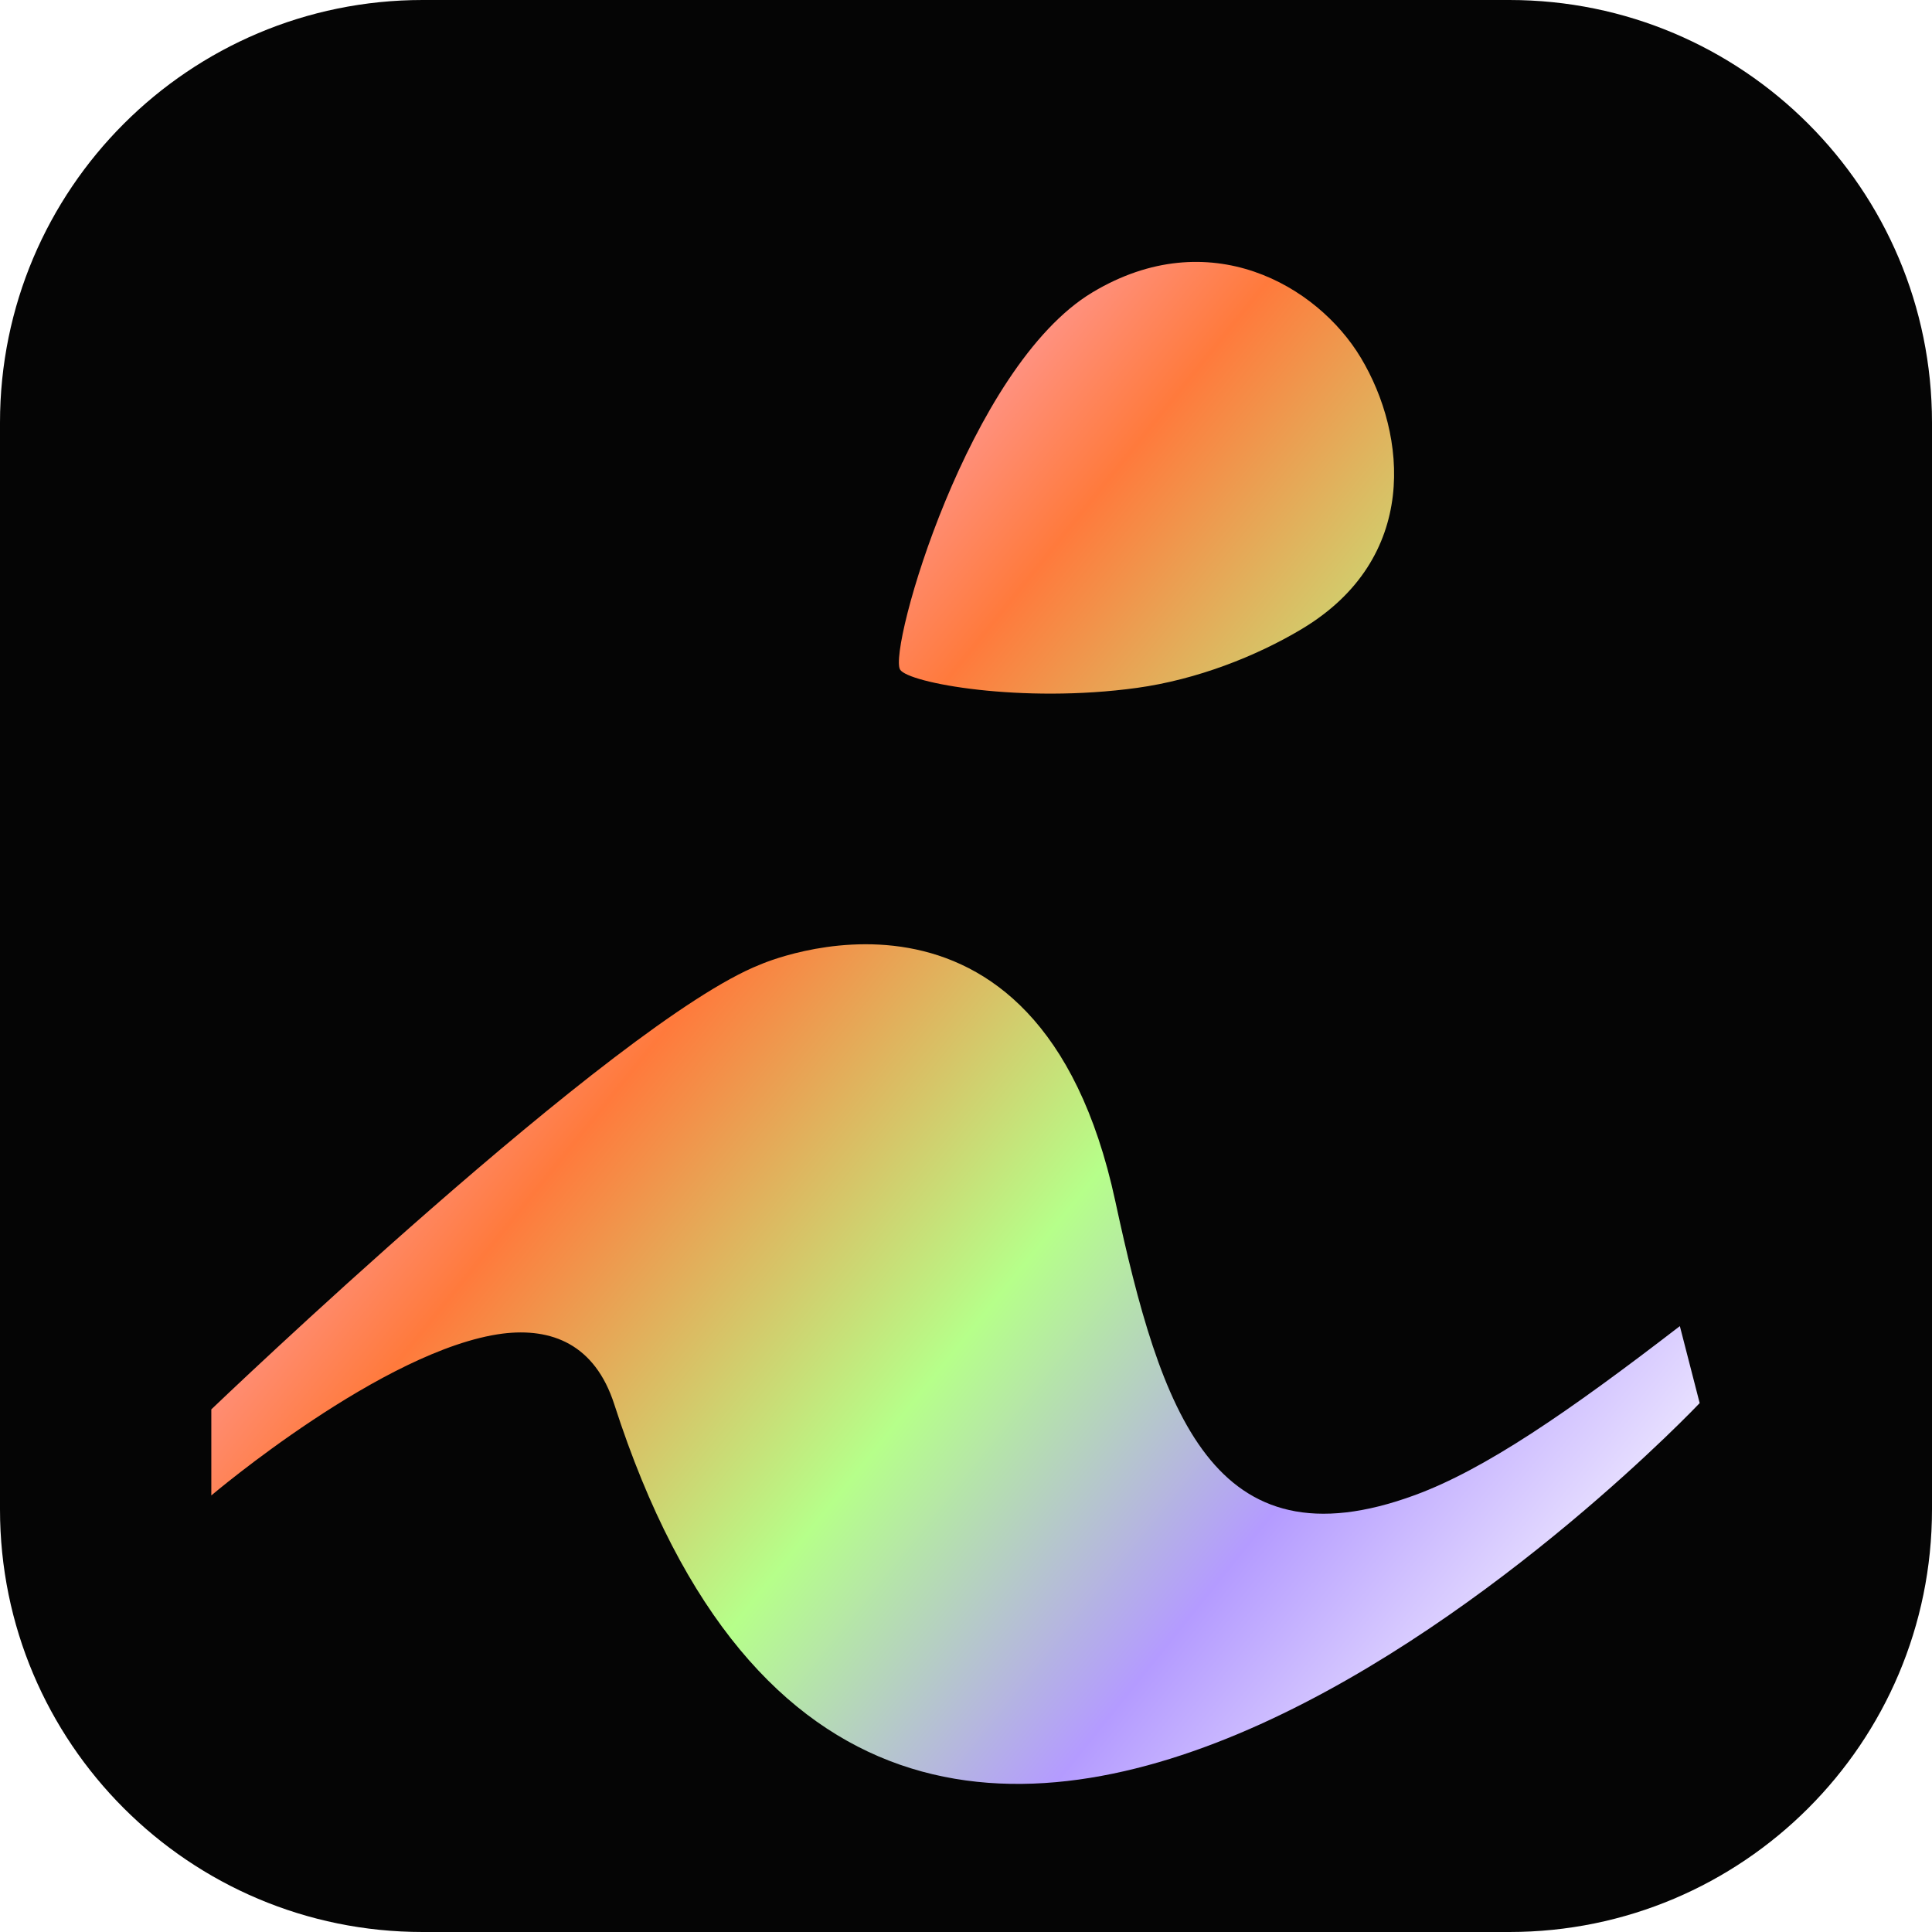
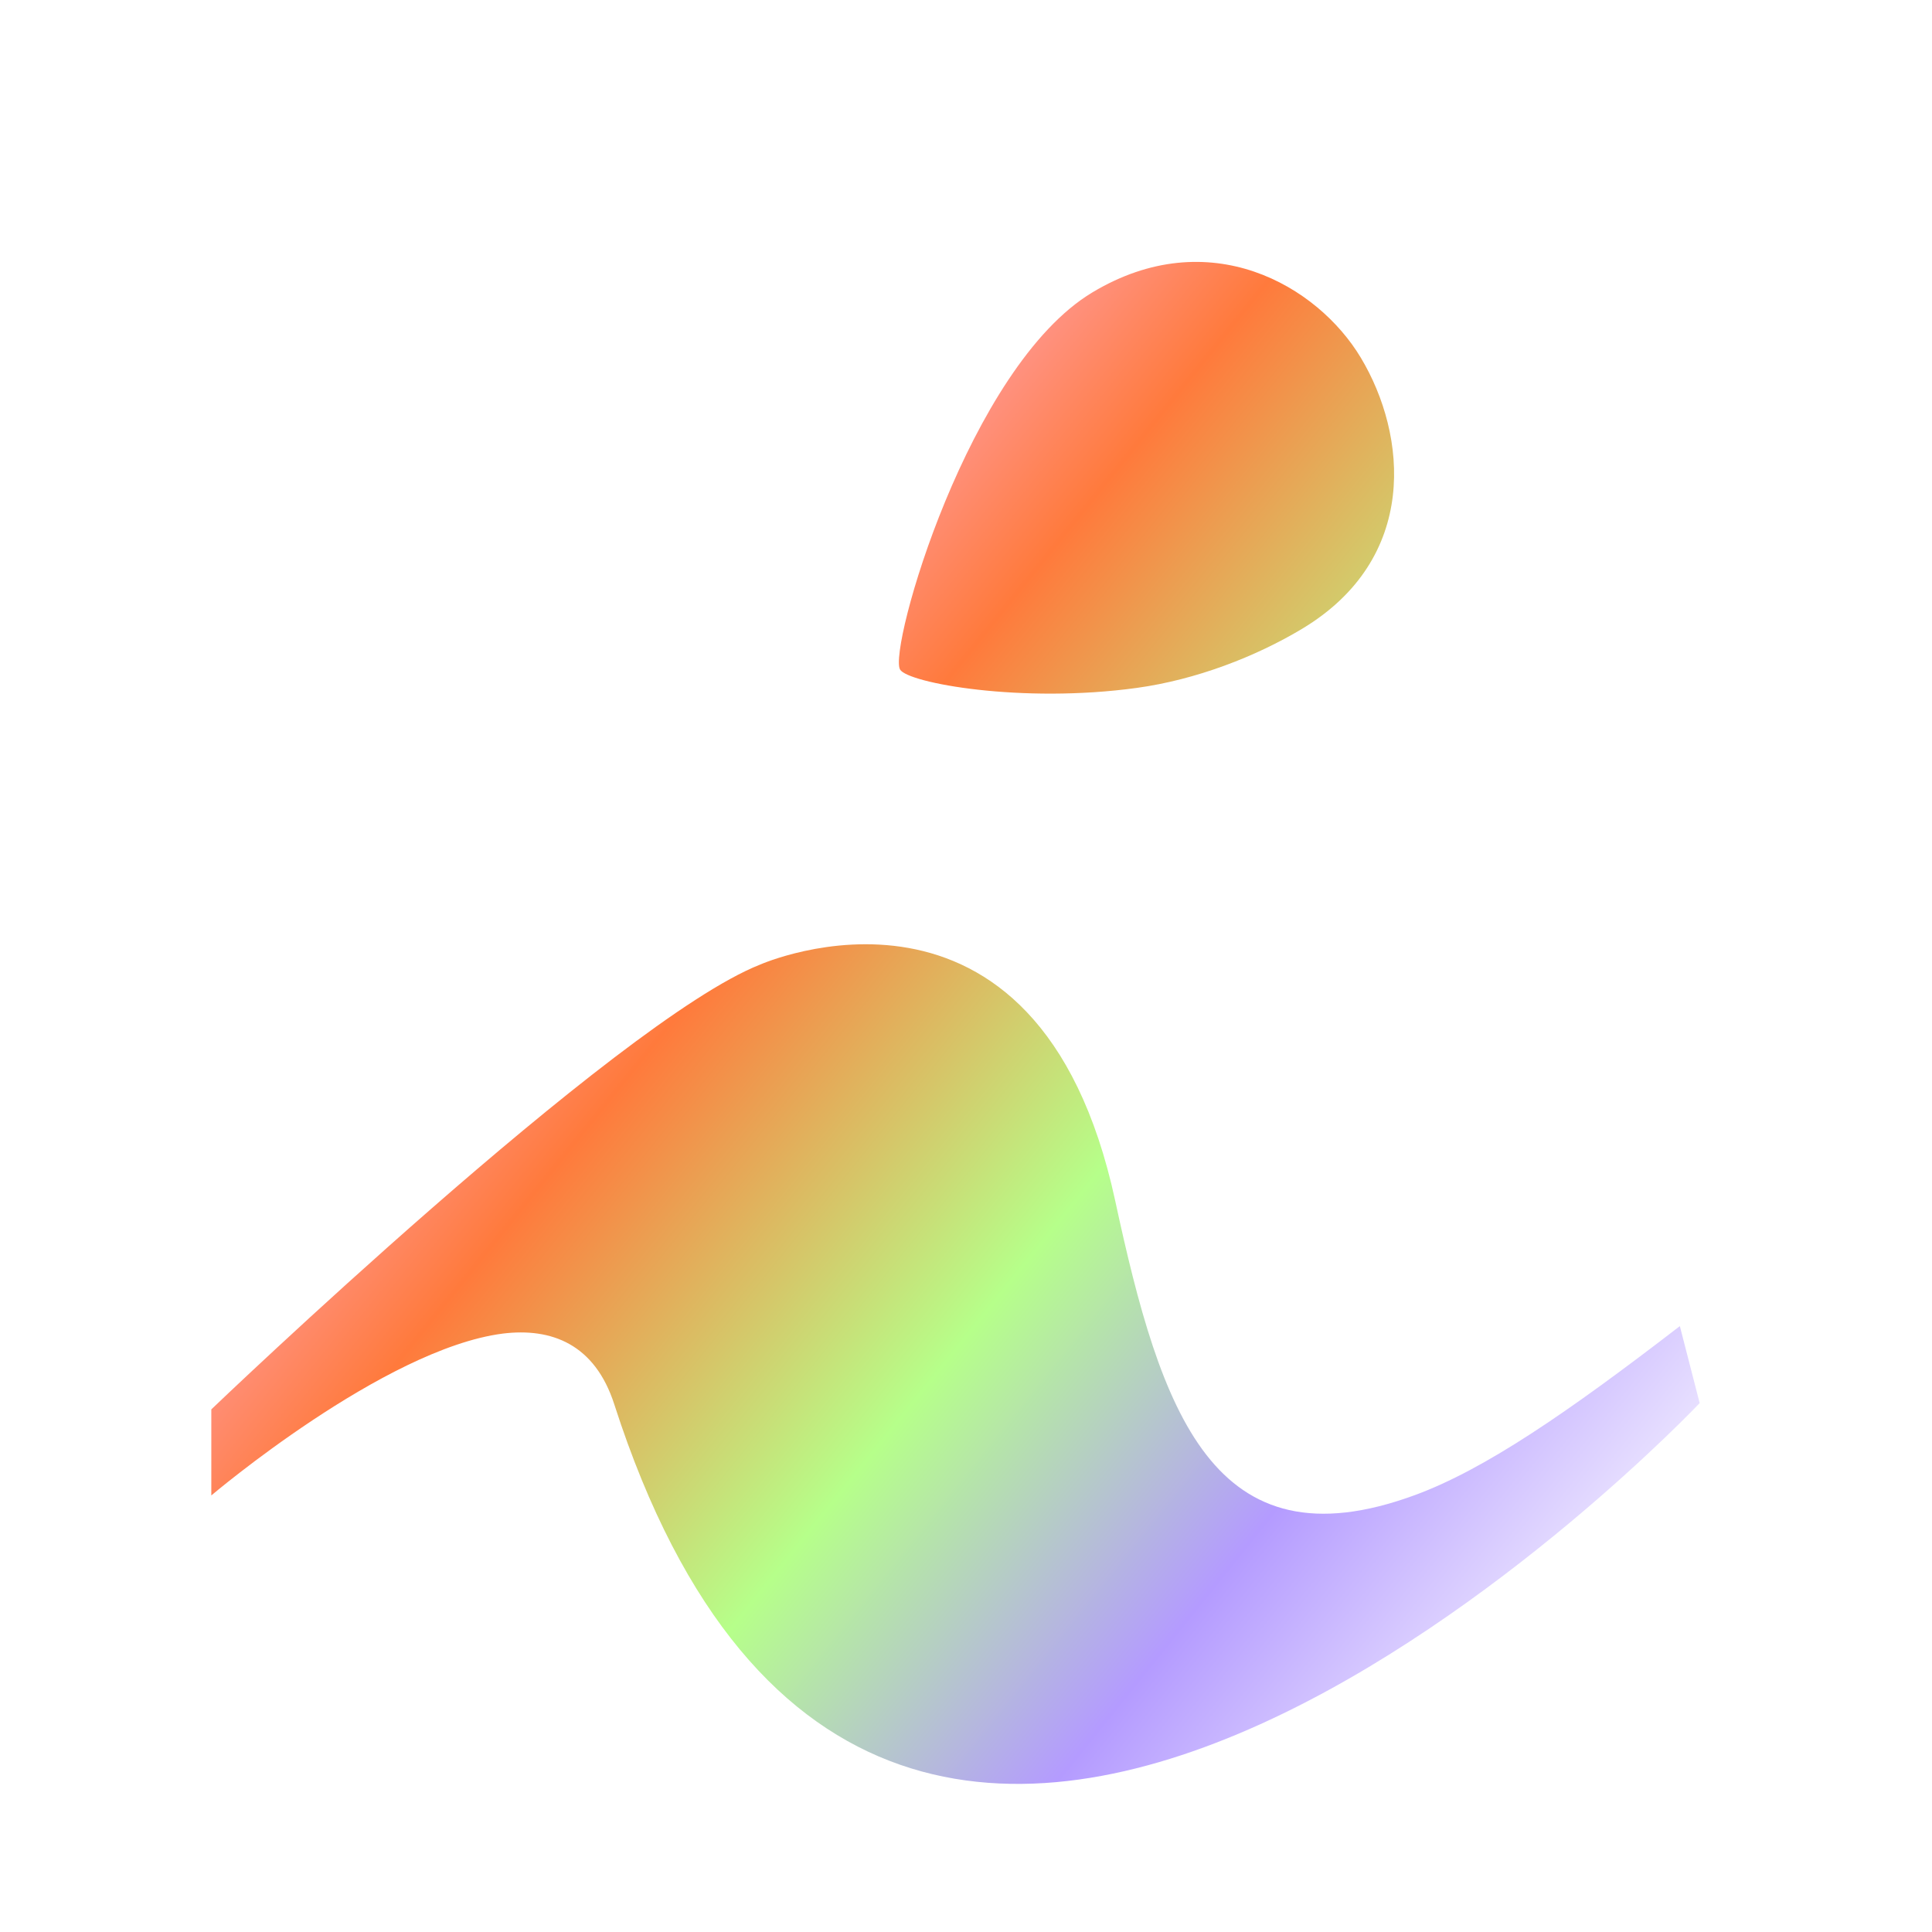
<svg xmlns="http://www.w3.org/2000/svg" viewBox="0 0 64 64" role="img" aria-label="CIn">
  <defs>
    <linearGradient id="g" gradientUnits="userSpaceOnUse" x1="176.63" y1="206.31" x2="1340" y2="1142.8">
      <stop offset="0" stop-color="#ffffff" />
      <stop offset=".22" stop-color="#ffb3e1" />
      <stop offset=".40" stop-color="#ff7a3c" />
      <stop offset=".62" stop-color="#b6ff8a" />
      <stop offset=".80" stop-color="#b49bff" />
      <stop offset="1" stop-color="#ffffff" />
    </linearGradient>
  </defs>
-   <rect width="64" height="64" rx="14" fill="#050505" />
  <g transform="translate(-0.595 2.979) scale(0.043)" fill="url(#g)" fill-rule="evenodd">
    <path d="M176.63,1082.8v-66.32s312.36-299.19,422.7-342.62c0,0,213.87-94.91,273.65,181.95,34.99,162.11,75.14,284.03,230.99,226.66,53.57-19.71,117.33-63.39,203.99-130.14l15.27,59.31s-624,659.44-836.16.96c-14.95-46.35-48.29-59.17-85.99-54.5-91.41,11.83-224.45,124.68-224.45,124.68" />
    <path d="M1062.19,206.31c35.72,59.57,45.11,154.65-45.34,208.89-35.55,21.32-81.45,39.14-127.02,45.44-88.88,12.28-176.38-3.72-182.59-14.09-9.29-15.5,52.69-233.33,148.19-290.6,89.97-53.96,173.33-5.39,206.76,50.36Z" />
  </g>
</svg>
